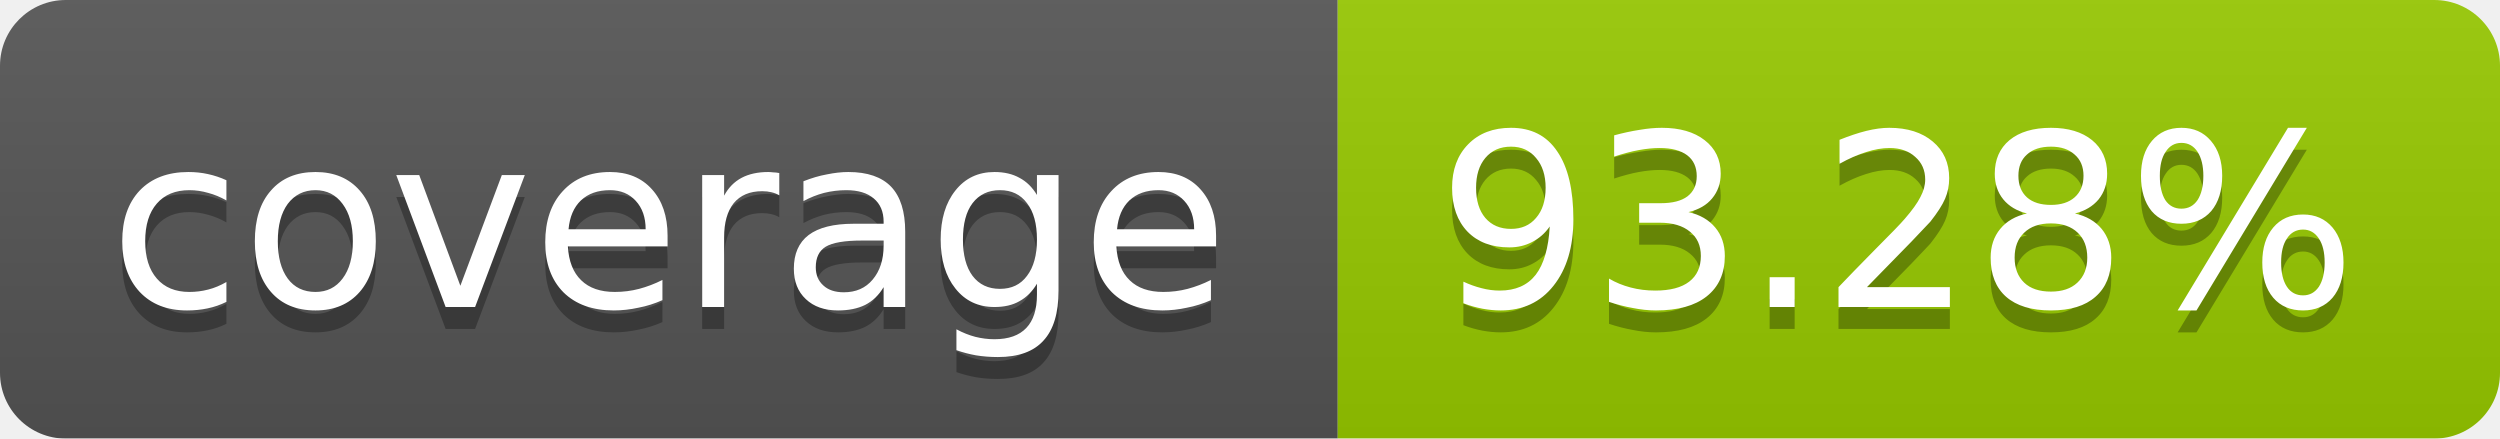
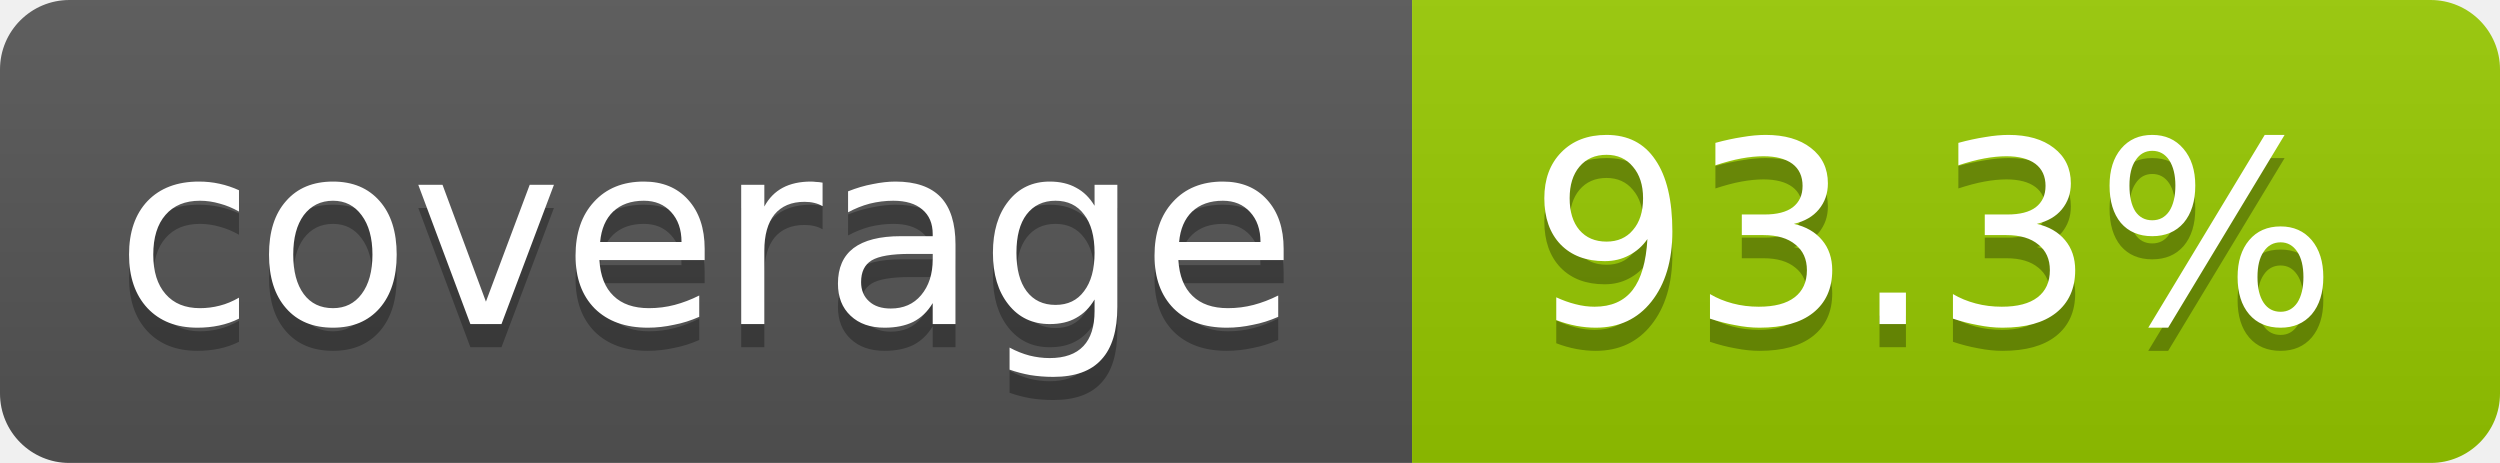
- <svg xmlns="http://www.w3.org/2000/svg" width="114" height="20">
+ <svg xmlns="http://www.w3.org/2000/svg" width="108" height="20">
  <linearGradient id="b" x2="0" y2="100%">
    <stop offset="0" stop-color="#bbb" stop-opacity=".1" />
    <stop offset="1" stop-opacity=".1" />
  </linearGradient>
  <mask id="a">
-     <rect width="114" height="20" rx="3" fill="#fff" />
+     <rect width="108" height="20" rx="3" fill="#fff" />
  </mask>
  <g mask="url(#a)">
    <path fill="#555" d="M0 0h61v20H0z" />
-     <path fill="#97CA00" d="M61 0h53v20H61z" />
-     <path fill="url(#b)" d="M0 0h114v20H0z" />
+     <path fill="#97CA00" d="M61 0h47v20H61z" />
+     <path fill="url(#b)" d="M0 0h108v20H0z" />
  </g>
  <g fill="#fff" text-anchor="middle" font-family="DejaVu Sans,Verdana,Geneva,sans-serif" font-size="11">
    <text x="30.5" y="15" fill="#010101" fill-opacity=".3">coverage</text>
    <text x="30.5" y="14">coverage</text>
-     <text x="86.5" y="15" fill="#010101" fill-opacity=".3">93.28%</text>
-     <text x="86.5" y="14">93.28%</text>
+     <text x="83.5" y="15" fill="#010101" fill-opacity=".3">93.3%</text>
+     <text x="83.5" y="14">93.3%</text>
  </g>
</svg>
